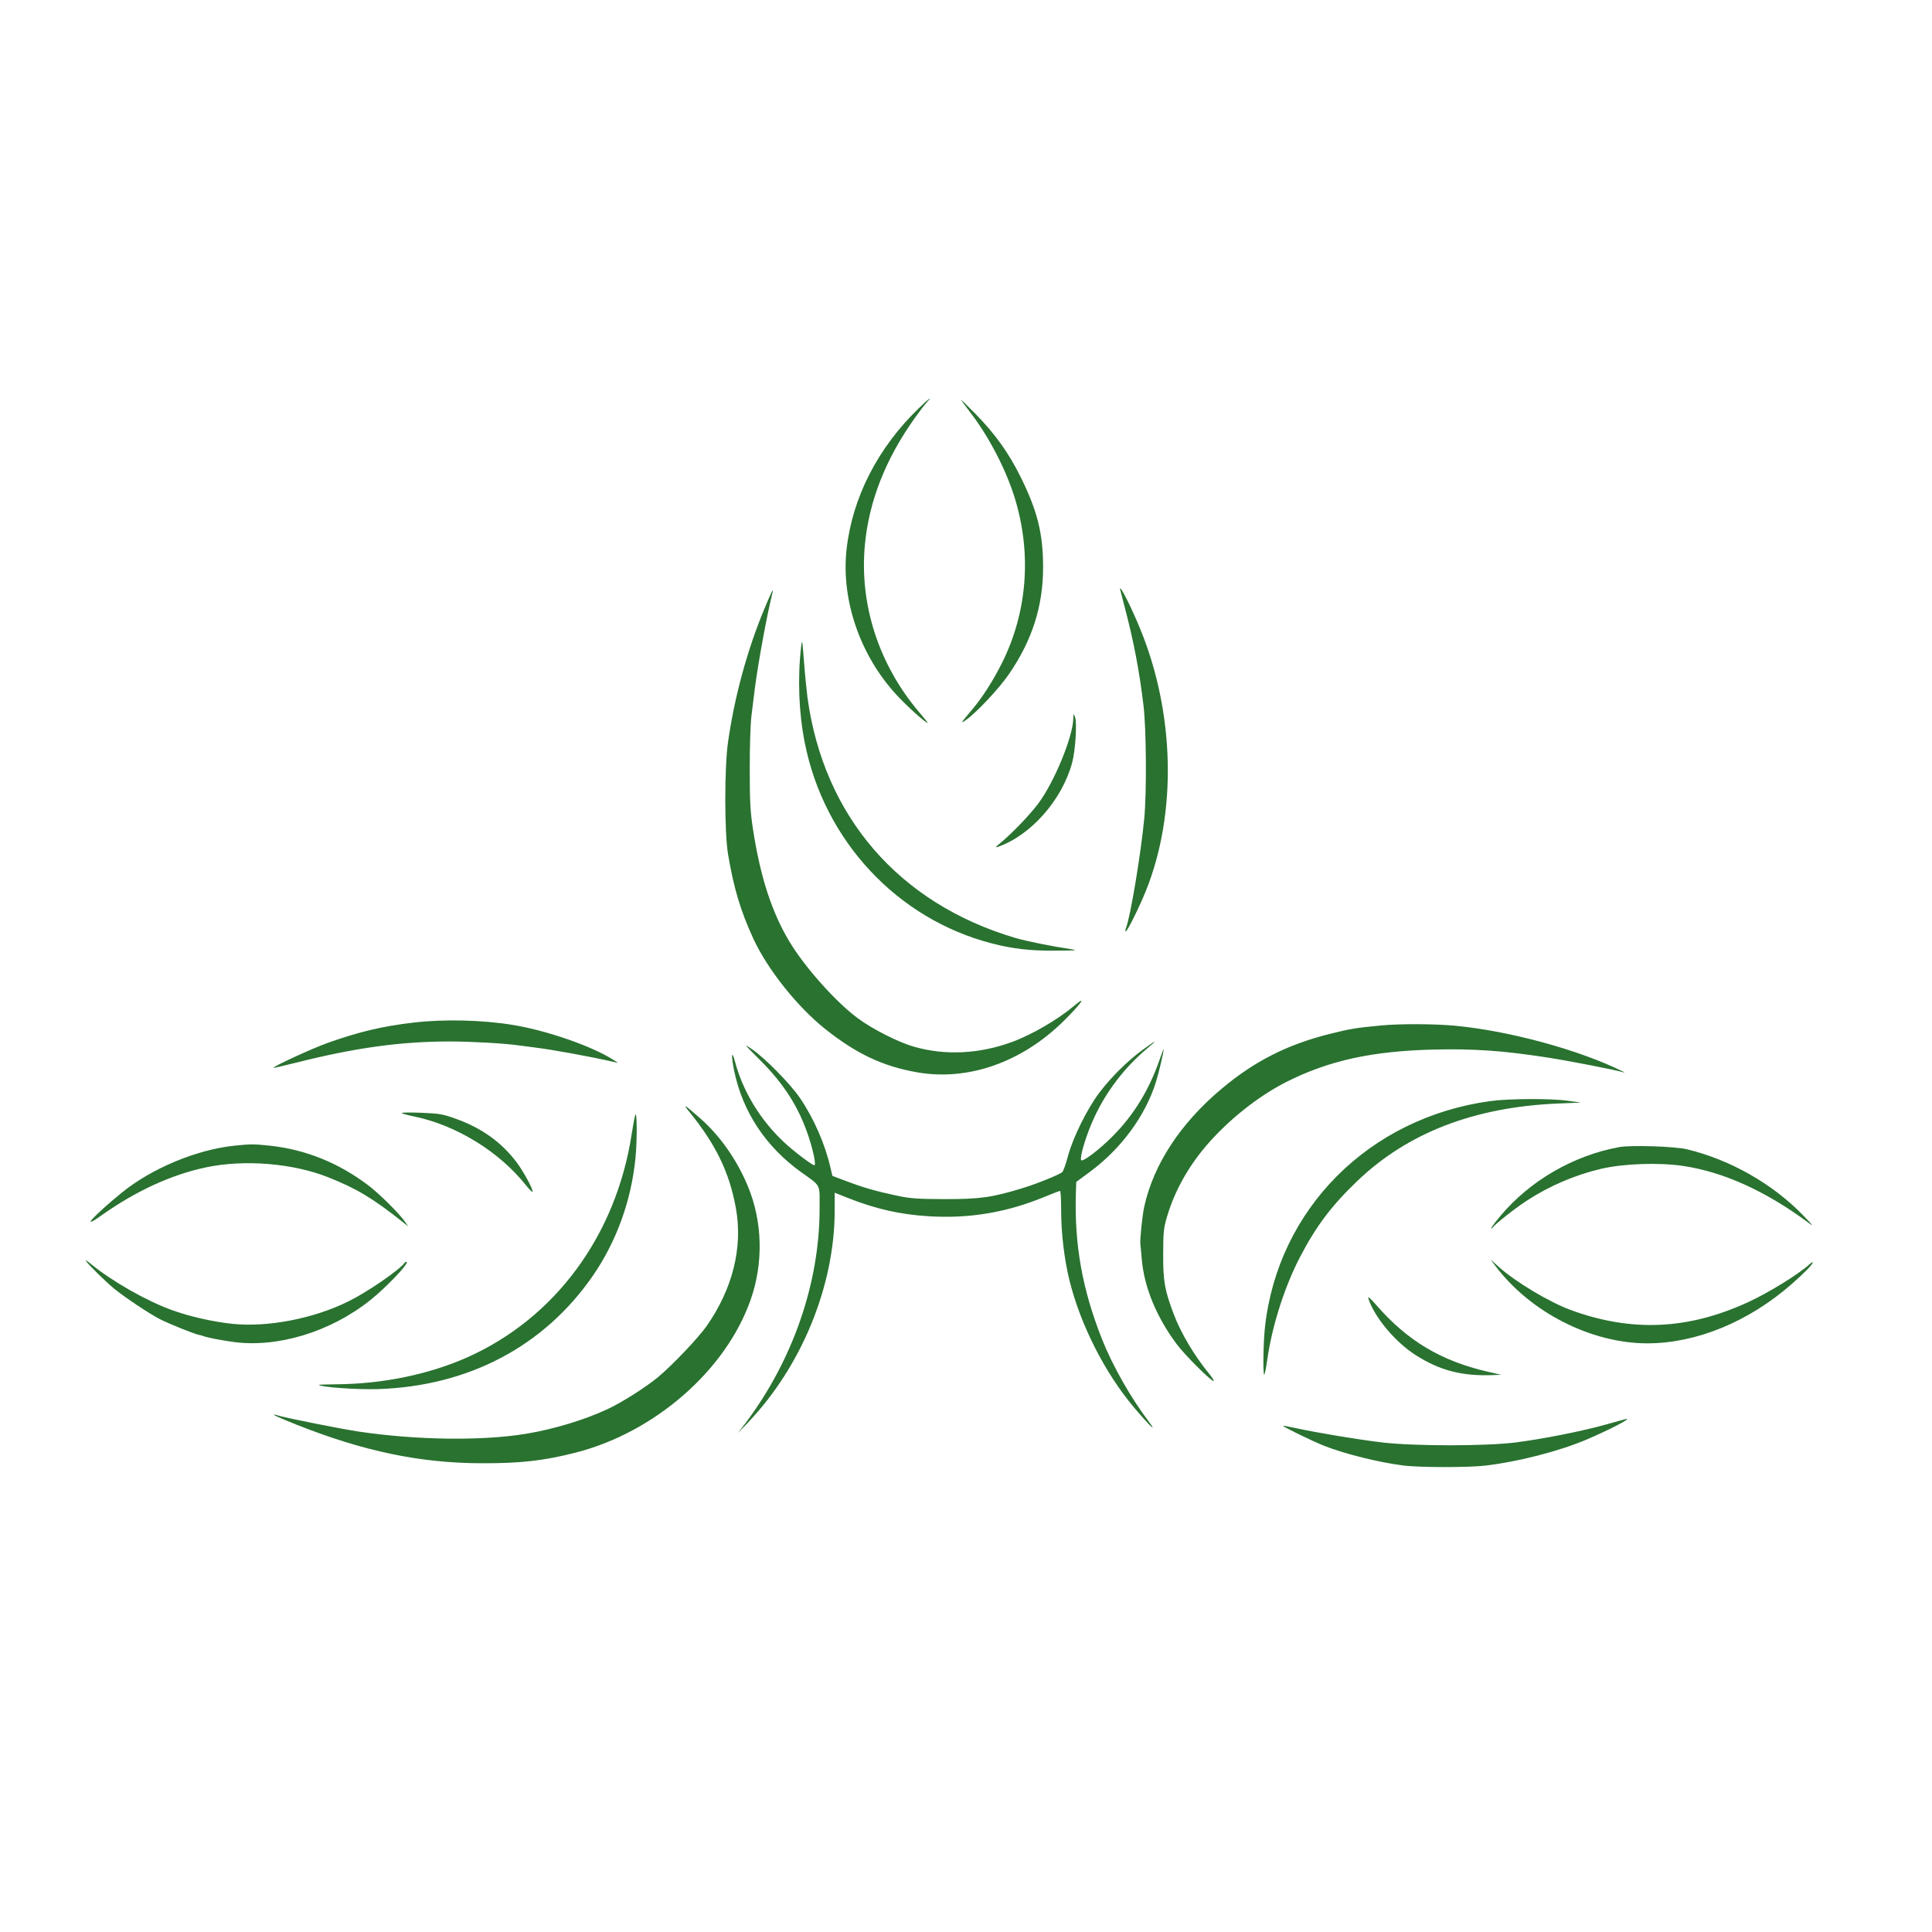
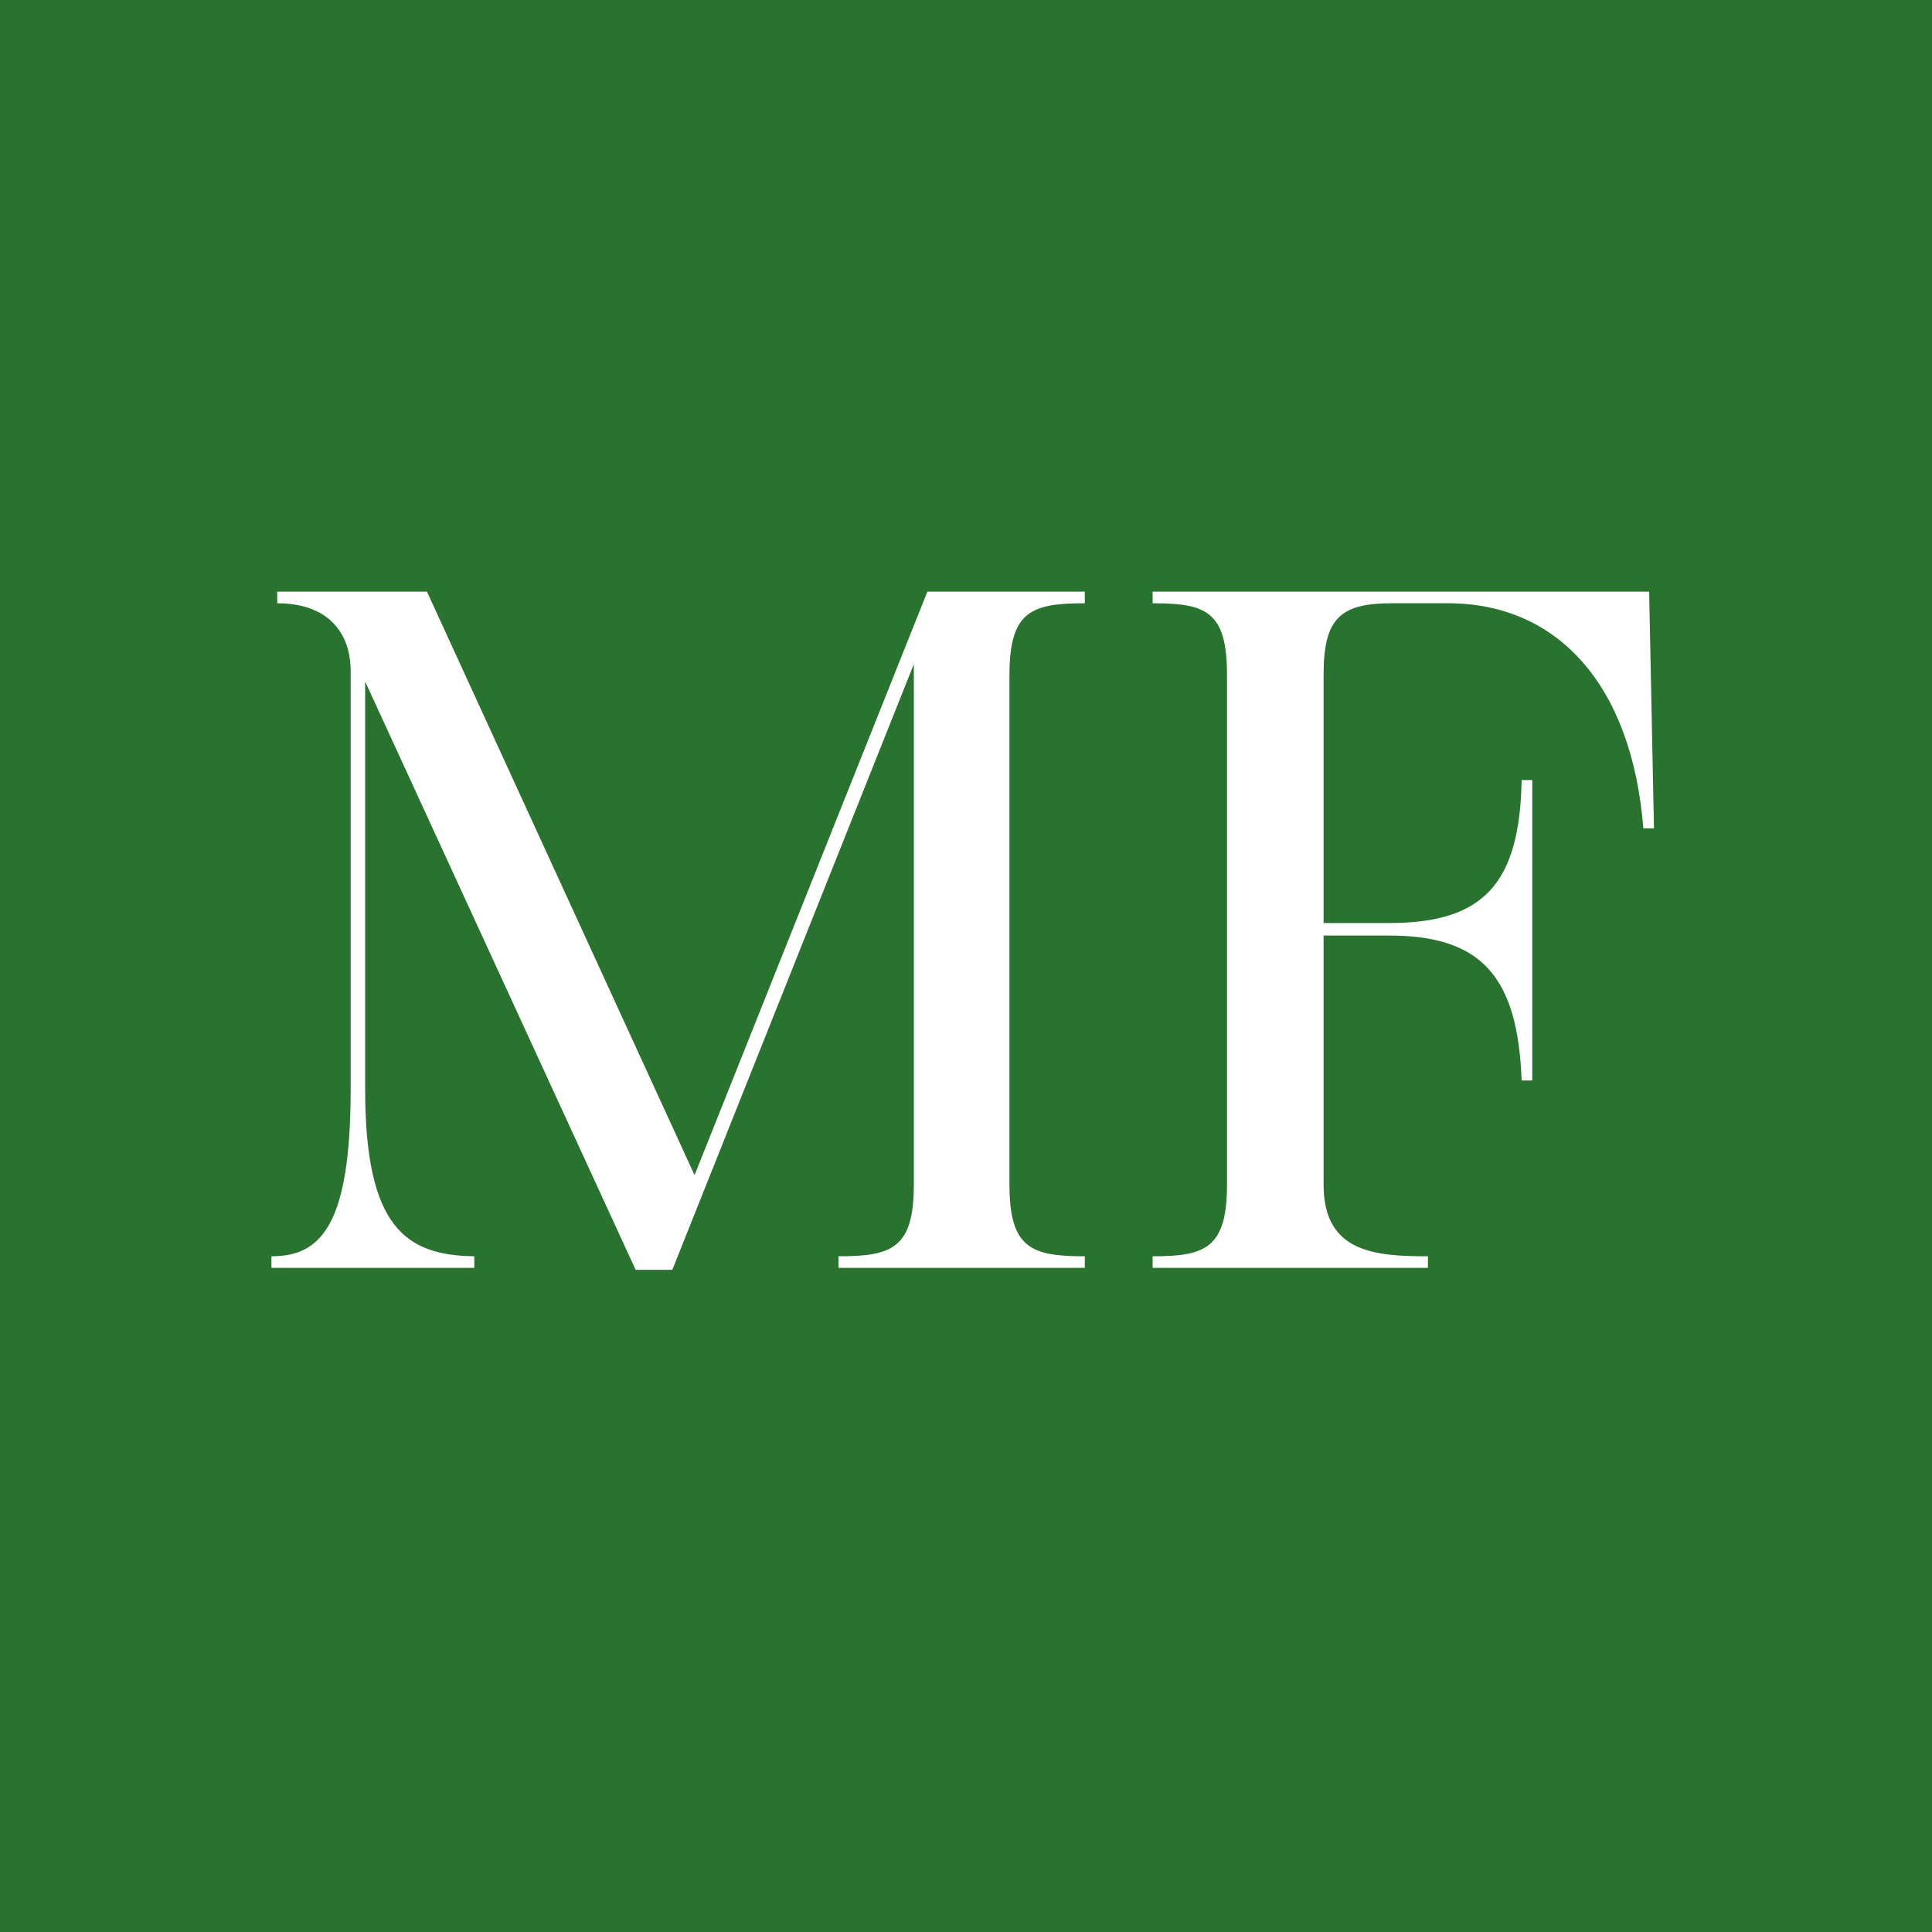
<svg xmlns="http://www.w3.org/2000/svg" width="32" height="32" viewBox="0 0 32 32" fill="none">
-   <rect width="32" height="32" fill="white" />
-   <path fill-rule="evenodd" clip-rule="evenodd" d="M15.224 6.756C14.538 7.416 14.115 8.243 14.021 9.107C13.931 9.941 14.247 10.858 14.85 11.51C15.03 11.704 15.331 11.975 15.367 11.975C15.372 11.975 15.307 11.893 15.222 11.794C14.555 11.007 14.233 10.013 14.325 9.026C14.393 8.3 14.669 7.599 15.155 6.919C15.226 6.819 15.312 6.706 15.347 6.669C15.457 6.548 15.391 6.595 15.224 6.756ZM15.918 6.625C15.932 6.646 16.011 6.752 16.094 6.862C16.393 7.257 16.673 7.802 16.812 8.262C17.091 9.184 17.014 10.144 16.595 10.983C16.45 11.273 16.273 11.55 16.104 11.75C15.908 11.982 15.901 11.994 16 11.925C16.168 11.809 16.541 11.411 16.705 11.175C17.095 10.61 17.278 10.041 17.277 9.39C17.276 8.84 17.184 8.467 16.911 7.912C16.71 7.505 16.486 7.19 16.154 6.852C16.011 6.706 15.905 6.604 15.918 6.625ZM18.551 9.756C18.551 9.76 18.585 9.892 18.627 10.05C18.778 10.622 18.872 11.114 18.94 11.687C18.987 12.081 18.994 13.127 18.952 13.562C18.895 14.154 18.72 15.203 18.65 15.369C18.637 15.4 18.636 15.425 18.647 15.425C18.673 15.425 18.872 15.022 18.982 14.749C19.495 13.471 19.459 11.816 18.887 10.421C18.738 10.056 18.549 9.682 18.551 9.756ZM12.646 10.119C12.369 10.792 12.165 11.547 12.058 12.293C11.998 12.718 11.998 13.787 12.059 14.15C12.153 14.711 12.266 15.088 12.479 15.55C12.714 16.058 13.207 16.677 13.67 17.045C14.187 17.456 14.625 17.662 15.191 17.761C16.037 17.909 16.93 17.594 17.626 16.903C17.909 16.621 18.011 16.474 17.798 16.654C17.52 16.888 17.096 17.136 16.763 17.258C16.22 17.458 15.651 17.485 15.136 17.336C14.877 17.262 14.45 17.045 14.207 16.865C13.841 16.594 13.322 16.011 13.07 15.587C12.78 15.1 12.593 14.52 12.473 13.742C12.427 13.447 12.418 13.279 12.418 12.737C12.417 12.378 12.43 11.981 12.447 11.85C12.463 11.719 12.489 11.517 12.503 11.4C12.552 11.008 12.706 10.169 12.789 9.844C12.823 9.709 12.786 9.78 12.646 10.119ZM13.269 10.712C13.209 11.236 13.23 11.799 13.329 12.3C13.649 13.923 14.861 15.223 16.432 15.627C16.782 15.717 17.067 15.749 17.488 15.746C17.827 15.744 17.865 15.74 17.738 15.721C17.394 15.669 17 15.589 16.813 15.534C14.886 14.962 13.642 13.52 13.374 11.55C13.359 11.433 13.332 11.163 13.316 10.95C13.289 10.598 13.285 10.576 13.269 10.712ZM17.777 11.902C17.772 12.204 17.459 12.961 17.195 13.312C17.053 13.501 16.757 13.809 16.576 13.957C16.485 14.032 16.476 14.045 16.531 14.026C17.075 13.834 17.59 13.251 17.757 12.637C17.813 12.431 17.842 11.966 17.805 11.875C17.78 11.815 17.779 11.816 17.777 11.902ZM6.85 16.937C6.33 16.998 5.944 17.09 5.424 17.275C5.167 17.367 4.51 17.669 4.53 17.687C4.534 17.69 4.707 17.651 4.913 17.599C5.886 17.354 6.639 17.25 7.448 17.25C7.801 17.25 8.336 17.28 8.575 17.313C8.624 17.32 8.749 17.336 8.854 17.349C9.17 17.389 9.747 17.494 10.163 17.588L10.238 17.605L10.162 17.556C9.811 17.33 9.064 17.07 8.5 16.977C7.996 16.893 7.353 16.878 6.85 16.937ZM22.875 16.985C22.447 17.026 22.375 17.038 22.025 17.125C21.321 17.301 20.78 17.575 20.233 18.034C19.552 18.605 19.106 19.286 18.952 19.987C18.919 20.139 18.878 20.541 18.888 20.611C18.892 20.639 18.903 20.748 18.911 20.853C18.949 21.316 19.154 21.814 19.492 22.266C19.626 22.445 20.057 22.875 20.102 22.875C20.115 22.875 20.078 22.815 20.018 22.742C19.775 22.444 19.555 22.072 19.438 21.759C19.291 21.37 19.264 21.217 19.266 20.775C19.267 20.4 19.273 20.342 19.334 20.137C19.478 19.662 19.739 19.223 20.113 18.828C20.47 18.451 20.906 18.121 21.321 17.913C22.019 17.564 22.733 17.408 23.75 17.384C24.406 17.368 24.905 17.403 25.625 17.515C25.996 17.572 26.759 17.721 26.888 17.761C26.916 17.77 26.91 17.763 26.875 17.745C26.154 17.388 24.995 17.073 24.097 16.989C23.745 16.957 23.189 16.955 22.875 16.985ZM18.925 17.389C18.675 17.572 18.403 17.841 18.208 18.099C18.006 18.366 17.771 18.842 17.689 19.148C17.655 19.278 17.612 19.398 17.595 19.413C17.547 19.457 17.166 19.61 16.925 19.683C16.428 19.834 16.23 19.862 15.65 19.861C15.191 19.86 15.075 19.851 14.851 19.803C14.511 19.731 14.292 19.668 14.012 19.561L13.787 19.476L13.754 19.335C13.663 18.941 13.477 18.519 13.247 18.182C13.089 17.951 12.675 17.53 12.459 17.381C12.312 17.279 12.317 17.287 12.587 17.556C12.991 17.959 13.238 18.351 13.397 18.839C13.475 19.078 13.519 19.3 13.488 19.3C13.451 19.3 13.143 19.066 12.986 18.919C12.596 18.555 12.305 18.077 12.175 17.587C12.117 17.369 12.107 17.485 12.162 17.745C12.304 18.419 12.681 18.989 13.263 19.41C13.608 19.658 13.575 19.596 13.575 20.021C13.575 21.248 13.133 22.527 12.348 23.571L12.222 23.737L12.389 23.562C13.28 22.627 13.825 21.292 13.825 20.05V19.755L14.044 19.842C14.507 20.025 14.908 20.116 15.384 20.145C16.053 20.186 16.666 20.084 17.29 19.828C17.428 19.771 17.549 19.725 17.558 19.725C17.568 19.725 17.576 19.871 17.576 20.049C17.576 20.427 17.628 20.861 17.715 21.212C17.899 21.95 18.302 22.742 18.783 23.312C19.042 23.619 19.186 23.756 19.021 23.537C18.73 23.154 18.424 22.613 18.255 22.187C17.926 21.357 17.793 20.616 17.82 19.757L17.826 19.576L18.045 19.415C18.569 19.03 18.974 18.479 19.148 17.914C19.196 17.76 19.278 17.409 19.274 17.375C19.273 17.368 19.241 17.452 19.203 17.562C19.029 18.059 18.776 18.471 18.43 18.819C18.21 19.04 17.939 19.247 17.909 19.217C17.884 19.192 17.942 18.966 18.034 18.723C18.236 18.19 18.575 17.719 19.026 17.344C19.186 17.211 19.143 17.23 18.925 17.389ZM24.687 18.237C22.676 18.511 21.168 20.023 20.952 21.98C20.923 22.243 20.916 22.793 20.941 22.767C20.95 22.759 20.973 22.642 20.992 22.507C21.072 21.953 21.279 21.307 21.53 20.825C21.8 20.307 22.05 19.975 22.479 19.563C23.314 18.763 24.416 18.337 25.8 18.278L26.188 18.262L25.961 18.231C25.679 18.192 24.988 18.196 24.687 18.237ZM11.415 18.412C11.858 18.956 12.081 19.418 12.189 20.012C12.306 20.659 12.136 21.345 11.705 21.962C11.571 22.155 11.135 22.614 10.9 22.809C10.705 22.972 10.305 23.226 10.067 23.338C9.69 23.515 9.174 23.672 8.713 23.748C7.987 23.868 6.898 23.854 5.938 23.711C5.674 23.672 4.773 23.493 4.627 23.451C4.438 23.396 4.544 23.451 4.906 23.595C6.025 24.039 6.955 24.233 7.975 24.236C8.625 24.238 9.01 24.194 9.538 24.059C10.849 23.723 12.027 22.692 12.434 21.525C12.647 20.916 12.63 20.233 12.388 19.65C12.204 19.207 11.927 18.812 11.594 18.52C11.334 18.292 11.3 18.271 11.415 18.412ZM6.654 18.436C6.663 18.446 6.753 18.471 6.854 18.491C7.553 18.634 8.267 19.072 8.712 19.632C8.765 19.698 8.813 19.746 8.819 19.74C8.841 19.717 8.674 19.406 8.555 19.249C8.305 18.918 7.98 18.685 7.552 18.531C7.337 18.453 7.279 18.443 6.975 18.431C6.79 18.424 6.645 18.426 6.654 18.436ZM10.52 18.475C10.509 18.509 10.484 18.65 10.462 18.787C10.203 20.469 9.19 21.839 7.731 22.486C7.101 22.765 6.337 22.922 5.58 22.928C5.411 22.93 5.276 22.934 5.28 22.938C5.32 22.976 5.914 23.019 6.255 23.008C7.758 22.961 9.012 22.3 9.82 21.13C10.212 20.561 10.458 19.88 10.526 19.174C10.556 18.864 10.551 18.368 10.52 18.475ZM3.882 18.976C3.254 19.042 2.506 19.354 2.014 19.757C1.547 20.139 1.326 20.383 1.667 20.14C2.245 19.729 2.834 19.457 3.413 19.335C4.045 19.201 4.85 19.267 5.433 19.498C5.909 19.687 6.173 19.846 6.675 20.244L6.761 20.312L6.701 20.226C6.605 20.091 6.279 19.768 6.1 19.633C5.61 19.261 5.062 19.04 4.47 18.976C4.205 18.948 4.151 18.948 3.882 18.976ZM26.823 18.999C26.064 19.137 25.345 19.553 24.854 20.137C24.769 20.238 24.701 20.329 24.701 20.341C24.701 20.353 24.709 20.351 24.72 20.336C24.761 20.277 25.082 20.022 25.279 19.893C25.657 19.645 26.085 19.461 26.52 19.359C26.891 19.273 27.472 19.252 27.873 19.311C28.539 19.409 29.233 19.721 29.938 20.241C30.051 20.325 30.044 20.314 29.863 20.127C29.357 19.605 28.651 19.205 27.938 19.035C27.74 18.988 27.011 18.964 26.823 18.999ZM1.425 20.888C1.488 20.971 1.756 21.234 1.888 21.342C2.074 21.494 2.48 21.764 2.656 21.853C2.815 21.933 3.214 22.093 3.293 22.109C3.318 22.113 3.355 22.124 3.375 22.132C3.433 22.154 3.643 22.195 3.843 22.224C4.587 22.332 5.474 22.063 6.14 21.529C6.398 21.322 6.768 20.934 6.737 20.903C6.729 20.895 6.715 20.9 6.705 20.913C6.621 21.031 6.098 21.392 5.781 21.55C5.202 21.84 4.431 21.989 3.842 21.926C3.514 21.89 3.147 21.807 2.85 21.7C2.43 21.549 1.857 21.223 1.513 20.941C1.444 20.884 1.405 20.86 1.425 20.888ZM24.774 20.975C25.352 21.739 26.357 22.249 27.283 22.25C28.097 22.25 28.965 21.893 29.682 21.263C29.889 21.081 30.026 20.94 30.026 20.908C30.026 20.899 30 20.914 29.969 20.942C29.787 21.108 29.292 21.413 28.95 21.57C27.958 22.025 27.025 22.066 26.022 21.7C25.666 21.57 25.105 21.235 24.826 20.985L24.689 20.862L24.774 20.975ZM22.663 21.502C22.758 21.808 23.105 22.226 23.447 22.444C23.846 22.699 24.217 22.796 24.726 22.776L24.863 22.77L24.651 22.722C23.868 22.542 23.313 22.21 22.795 21.615C22.699 21.505 22.651 21.464 22.663 21.502ZM26.613 23.591C26.217 23.703 25.547 23.836 25.099 23.892C24.598 23.954 23.419 23.954 22.89 23.891C22.499 23.845 21.808 23.73 21.457 23.653C21.343 23.628 21.25 23.611 21.25 23.616C21.25 23.632 21.753 23.877 21.932 23.947C22.27 24.081 22.843 24.223 23.248 24.274C23.513 24.307 24.321 24.308 24.601 24.275C25.138 24.213 25.819 24.038 26.276 23.845C26.658 23.682 27.036 23.486 26.932 23.503C26.921 23.505 26.778 23.544 26.613 23.591Z" fill="#297230" />
+   <rect width="32" height="32" fill="#297230" />
+   <path d="M4.496 21V20.808C5.296 20.808 5.808 20.328 5.808 18.04V11.112C5.808 10.488 5.44 9.992 4.592 9.992V9.8H7.072L11.504 19.464L15.36 9.8H17.968V9.992C17.088 9.992 16.72 10.12 16.72 11.176V19.624C16.72 20.68 17.088 20.808 17.968 20.808V21H13.888V20.808C14.768 20.808 15.136 20.68 15.136 19.624V11L11.136 21.032H10.528L6.048 11.288V18.04C6.048 20.328 6.72 20.792 7.856 20.808V21H4.496ZM19.091 21V20.808C19.955 20.808 20.323 20.68 20.323 19.624V11.176C20.323 10.12 19.971 9.992 19.091 9.992V9.8H27.315L27.395 13.72H27.219C27.027 11.32 25.779 9.992 23.987 9.992H23.043C22.179 9.992 21.923 10.264 21.923 11.176V15.288H23.011C24.563 15.288 25.171 14.648 25.203 12.92H25.379V17.896H25.203C25.139 16.184 24.547 15.496 23.011 15.496H21.923V19.624C21.923 20.744 22.771 20.808 23.651 20.808V21H19.091Z" fill="white" />
</svg>
